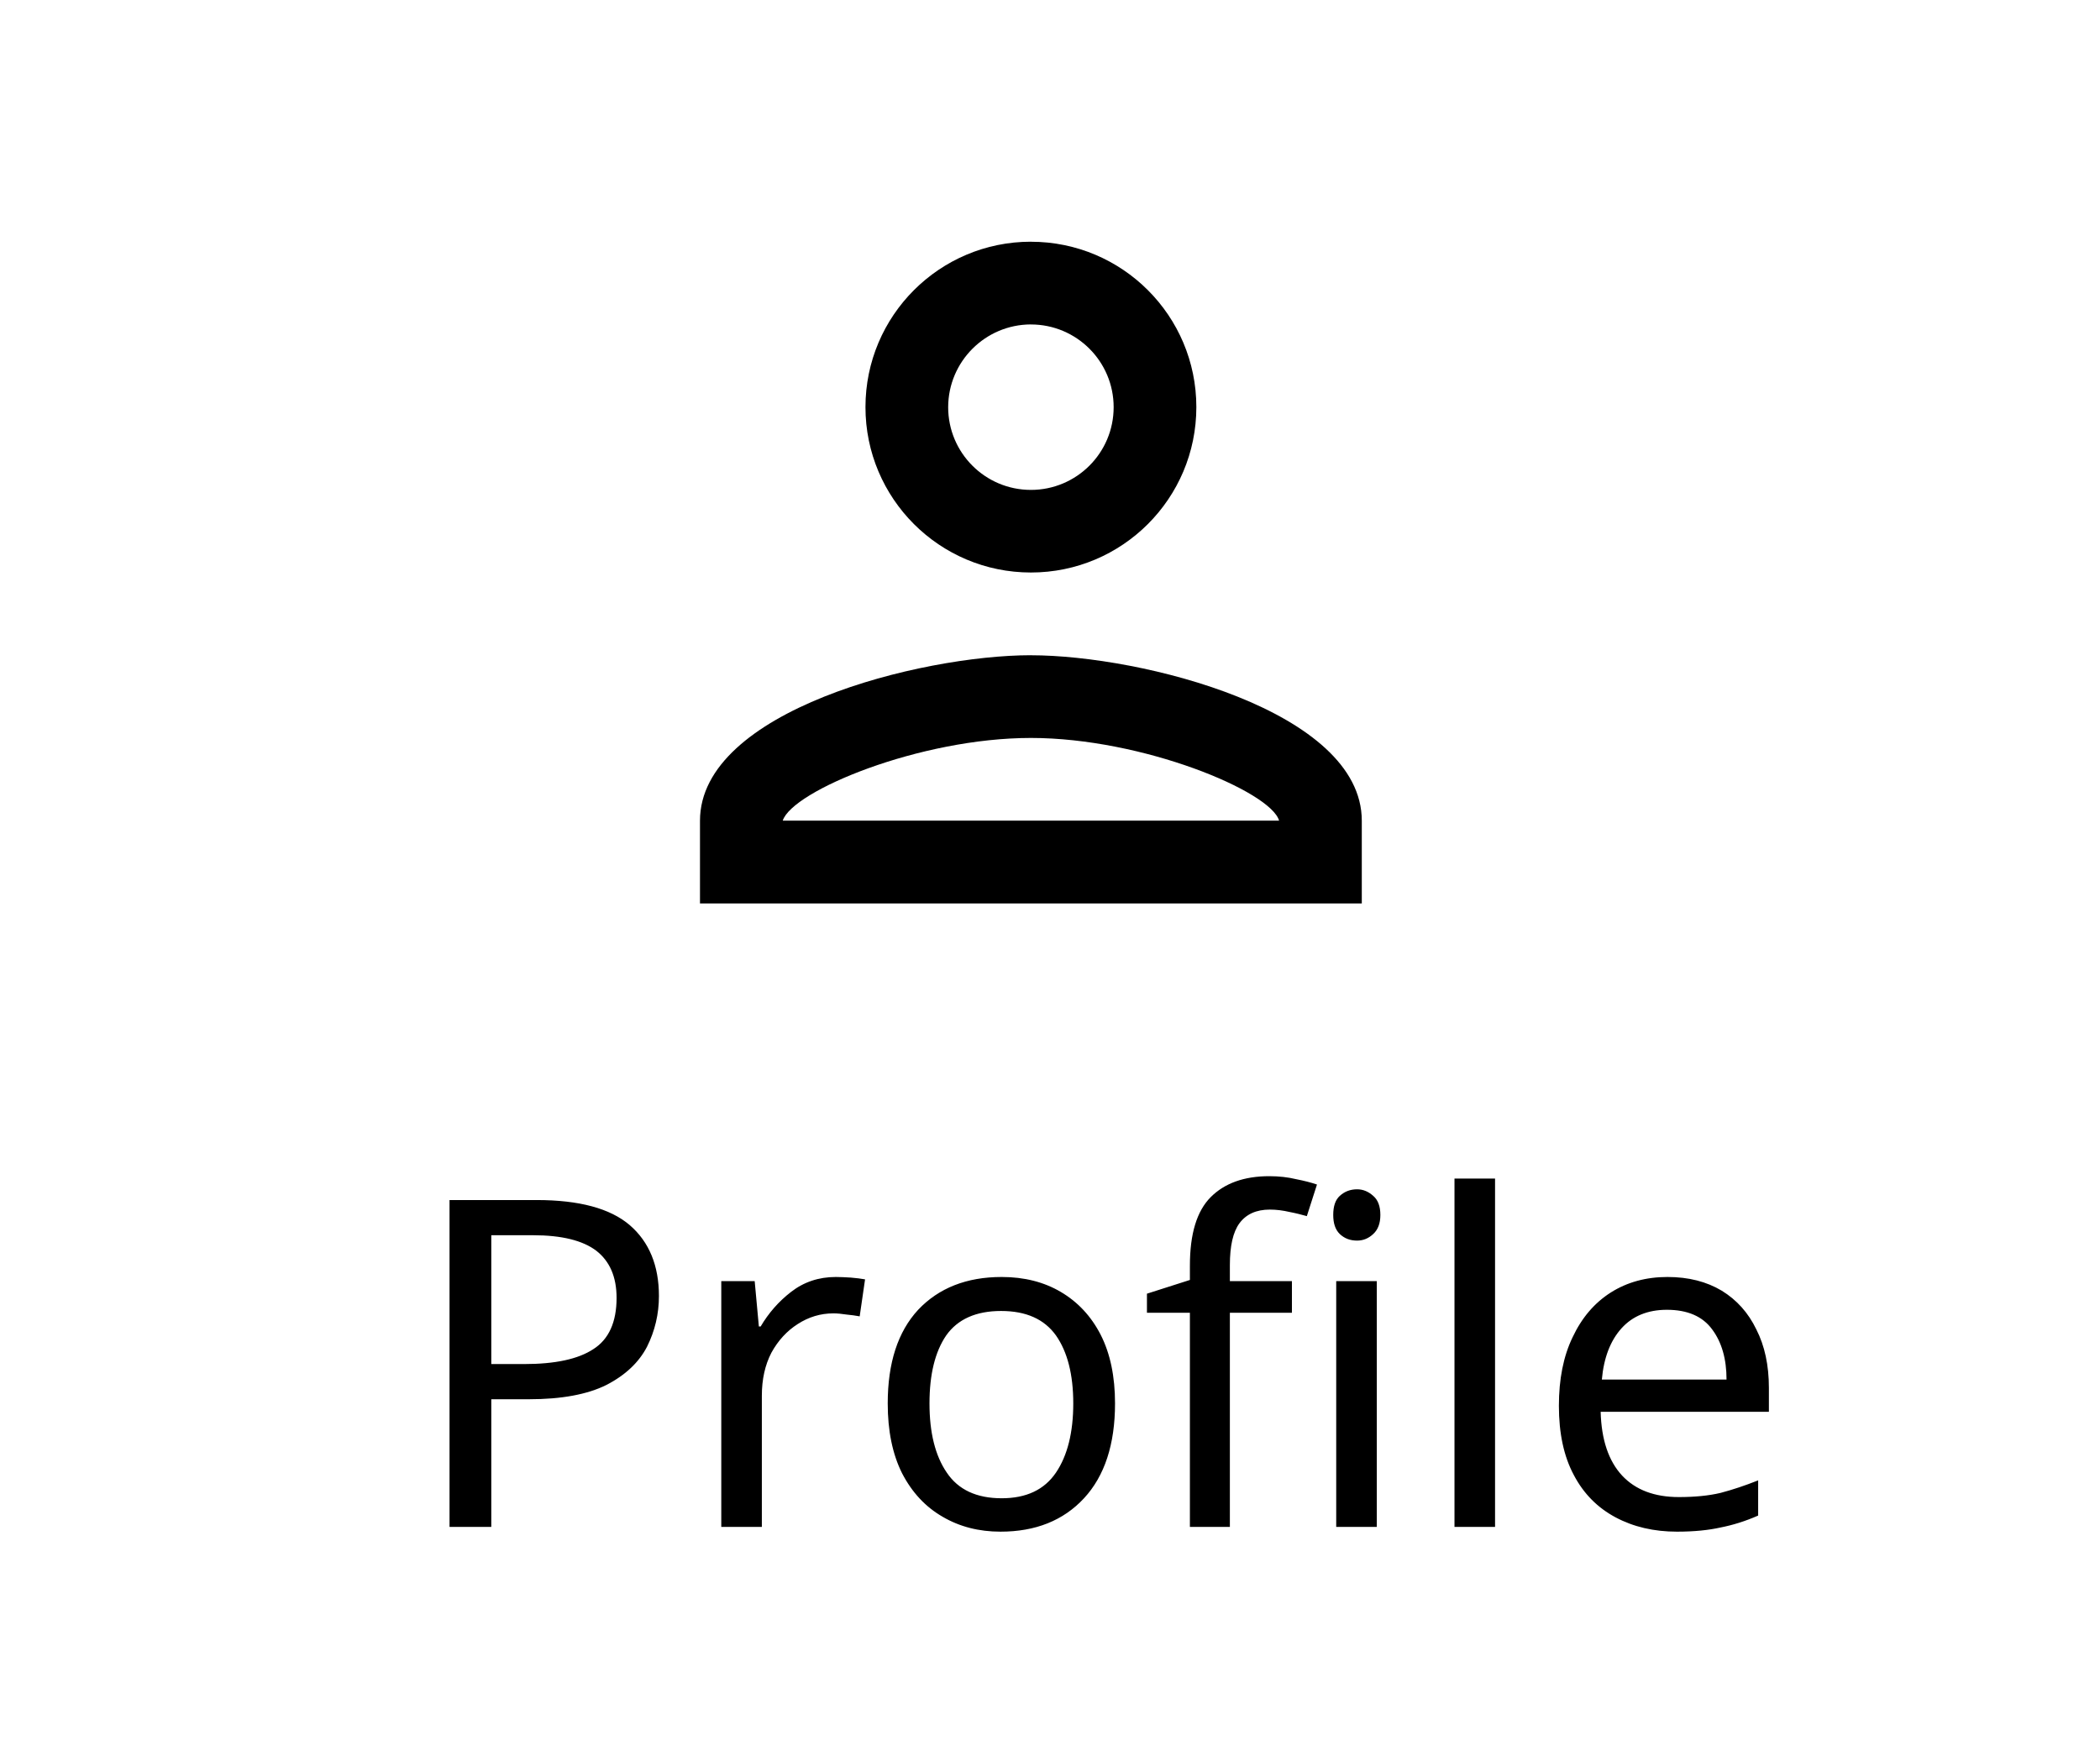
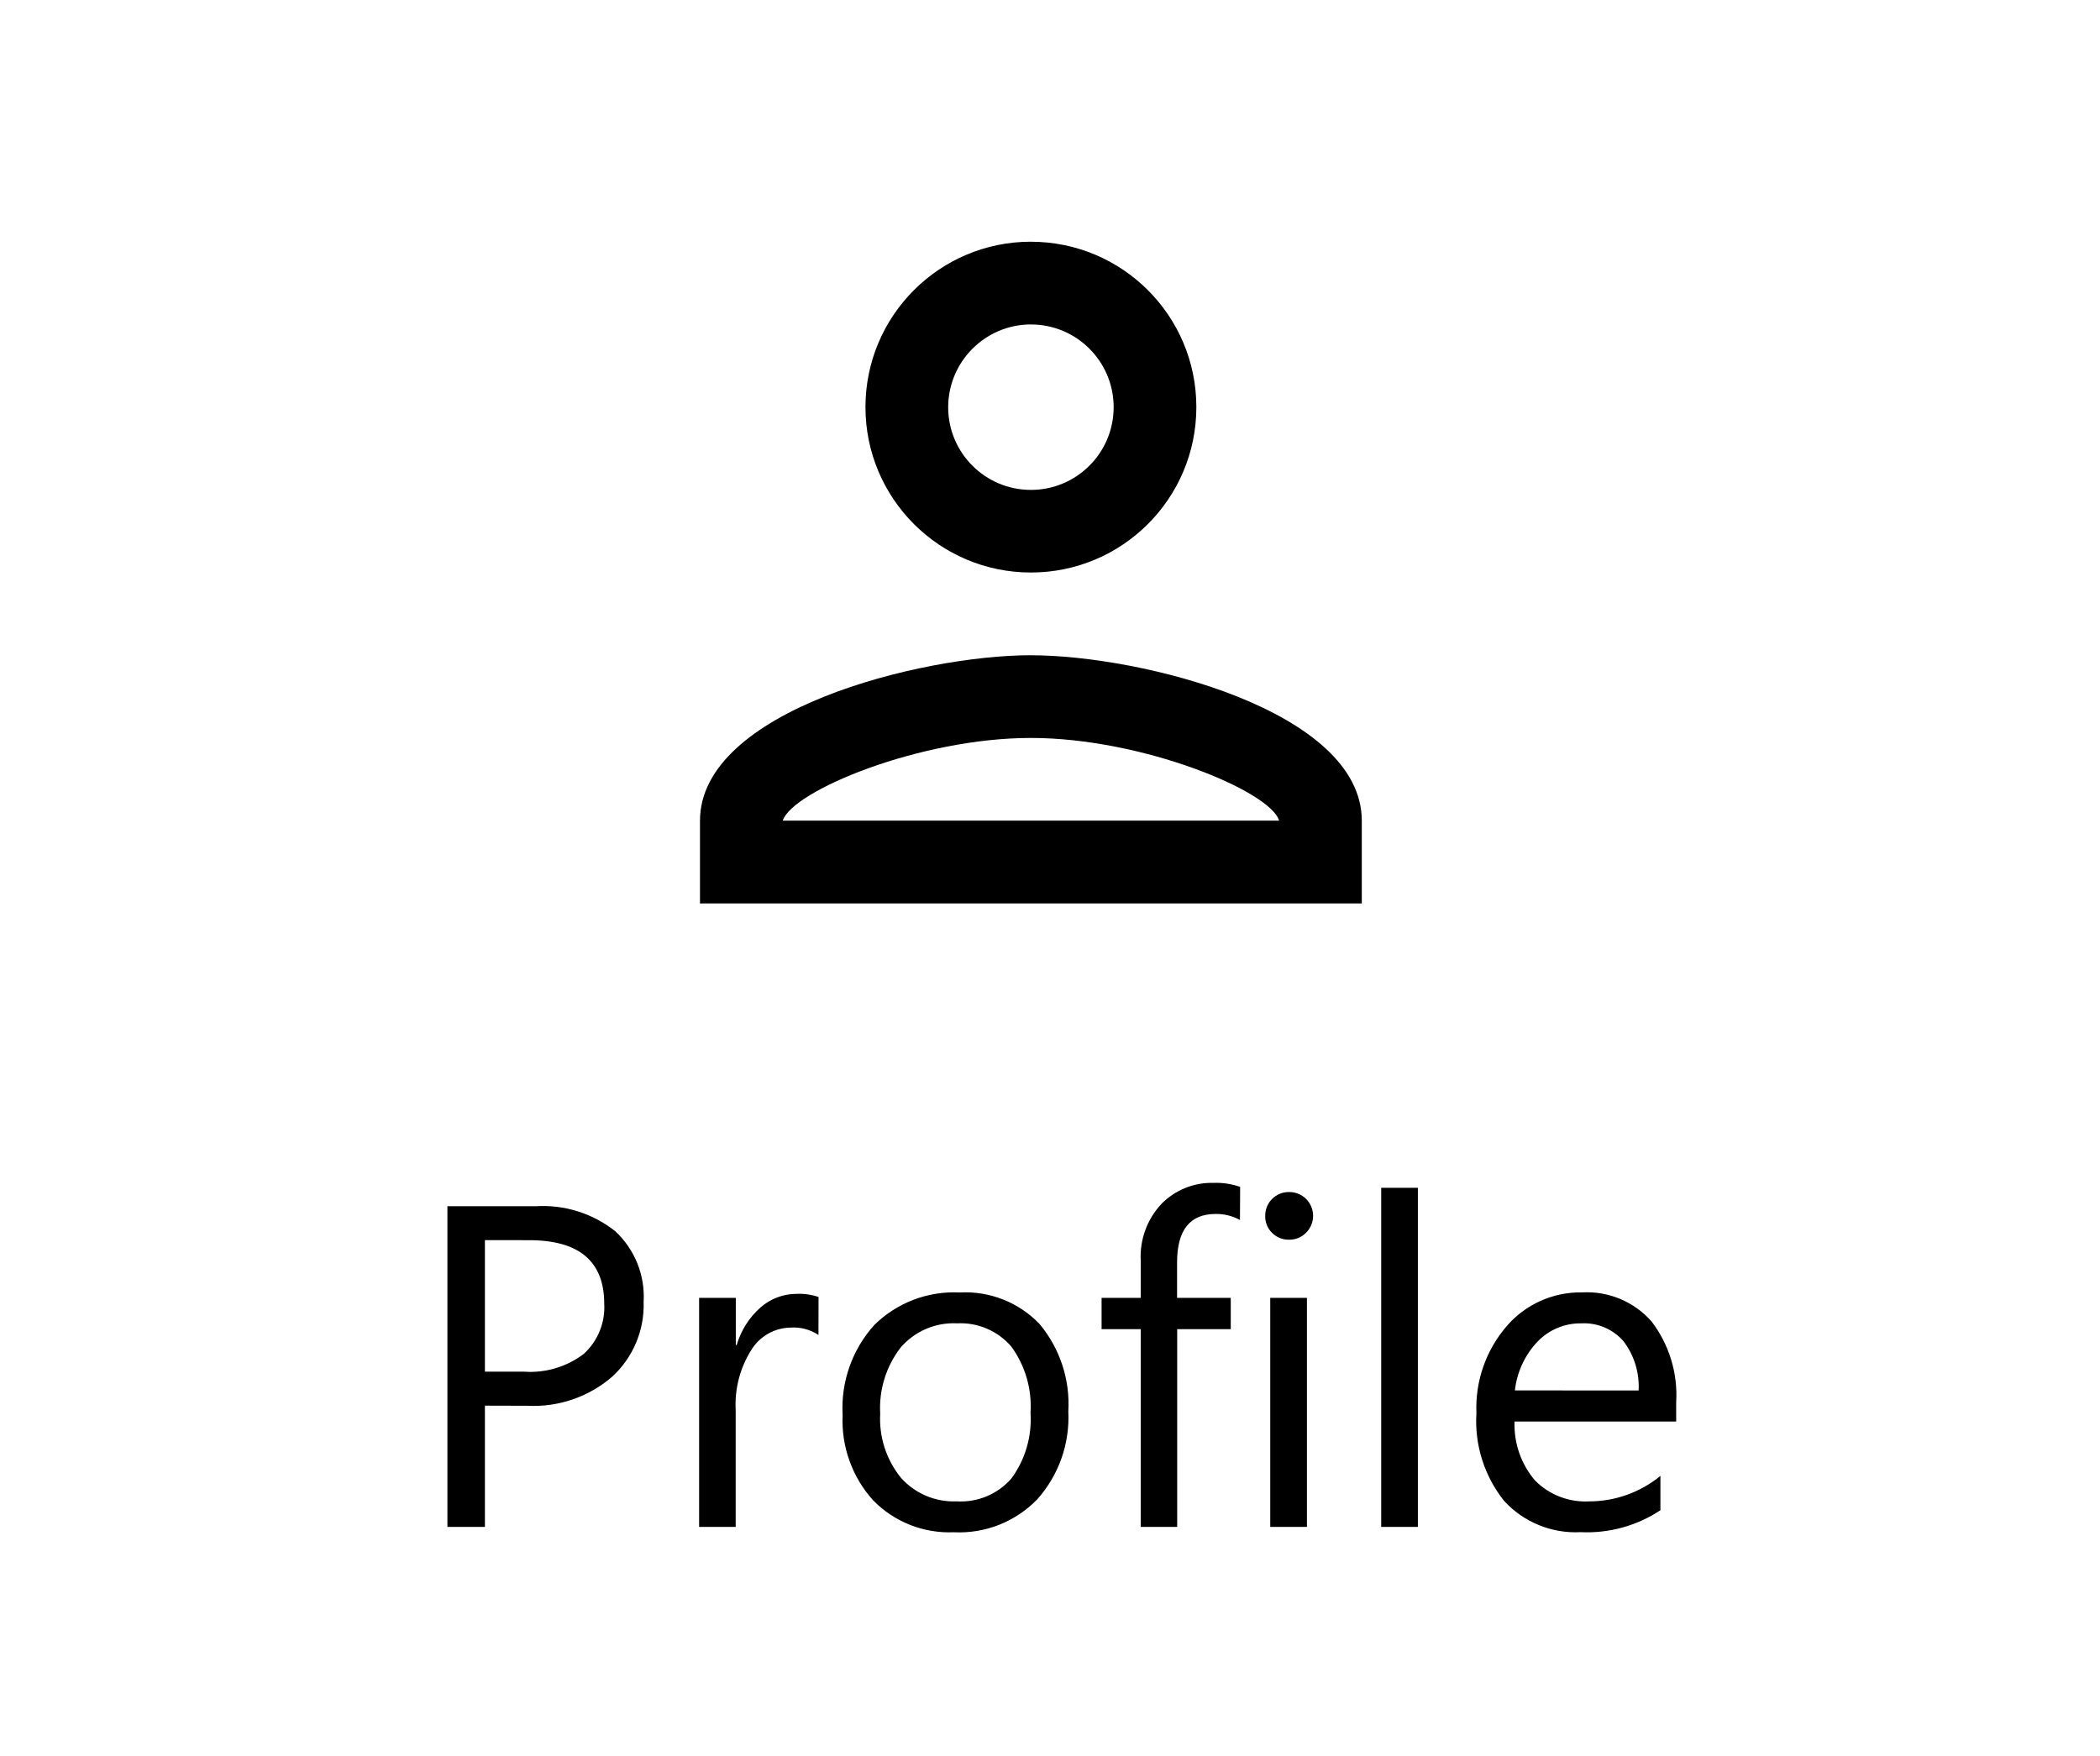
<svg xmlns="http://www.w3.org/2000/svg" width="55" height="46" viewBox="0 0 55 46">
  <defs>
    <clipPath id="clip-Profile">
      <rect width="55" height="46" />
    </clipPath>
  </defs>
  <g id="Profile" clip-path="url(#clip-Profile)">
    <rect width="55" height="46" fill="rgba(255,255,255,0)" />
-     <text id="Profile-2" data-name="Profile" transform="translate(4 27)" font-size="12" font-family="SegoeUI, Segoe UI">
-       <tspan x="6.616" y="13">Profile</tspan>
-     </text>
+     <path id="Path_50" data-name="Path 50" d="M8.7,9.824V13H7.718V4.6h2.309a3.047,3.047,0,0,1,2.089.656,2.343,2.343,0,0,1,.741,1.852,2.547,2.547,0,0,1-.823,1.957,3.145,3.145,0,0,1-2.224.762Zm0-4.336V8.934H9.733a2.306,2.306,0,0,0,1.556-.466,1.649,1.649,0,0,0,.536-1.315q0-1.664-1.969-1.664Zm8.736,2.484a1.175,1.175,0,0,0-.727-.193,1.226,1.226,0,0,0-1.028.58,2.682,2.682,0,0,0-.413,1.582V13H14.31V7h.961V8.236h.023a2.1,2.1,0,0,1,.627-.987,1.43,1.43,0,0,1,.943-.354,1.569,1.569,0,0,1,.574.082Zm3.551,5.168a2.783,2.783,0,0,1-2.124-.841,3.114,3.114,0,0,1-.794-2.229A3.244,3.244,0,0,1,18.9,7.709a2.97,2.97,0,0,1,2.232-.85,2.691,2.691,0,0,1,2.095.826,3.276,3.276,0,0,1,.753,2.291,3.223,3.223,0,0,1-.812,2.3A2.844,2.844,0,0,1,20.989,13.141Zm.07-5.473a1.828,1.828,0,0,0-1.465.63,2.587,2.587,0,0,0-.539,1.737,2.447,2.447,0,0,0,.545,1.682,1.852,1.852,0,0,0,1.459.615,1.757,1.757,0,0,0,1.433-.6,2.619,2.619,0,0,0,.5-1.717,2.664,2.664,0,0,0-.5-1.734A1.749,1.749,0,0,0,21.06,7.668Zm7.418-2.707a1.28,1.28,0,0,0-.639-.158q-1.008,0-1.008,1.271V7h1.406v.82H26.831V13h-.955V7.82H24.851V7h1.025V6.027a2.021,2.021,0,0,1,.545-1.491,1.84,1.84,0,0,1,1.359-.548,1.883,1.883,0,0,1,.7.105Zm1.283.516a.609.609,0,0,1-.439-.176.593.593,0,0,1-.182-.445.615.615,0,0,1,.621-.627.621.621,0,0,1,.448.179.626.626,0,0,1,0,.888A.615.615,0,0,1,29.761,5.477ZM30.229,13h-.961V7h.961Zm2.906,0h-.961V4.117h.961ZM39.9,10.24H35.667a2.244,2.244,0,0,0,.539,1.547,1.858,1.858,0,0,0,1.418.545,2.948,2.948,0,0,0,1.863-.668v.9a3.482,3.482,0,0,1-2.092.574,2.536,2.536,0,0,1-2-.817,3.346,3.346,0,0,1-.727-2.3,3.281,3.281,0,0,1,.794-2.282,2.546,2.546,0,0,1,1.972-.882,2.256,2.256,0,0,1,1.822.762A3.176,3.176,0,0,1,39.9,9.736Zm-.984-.814a1.955,1.955,0,0,0-.4-1.295,1.368,1.368,0,0,0-1.1-.463,1.552,1.552,0,0,0-1.154.486,2.207,2.207,0,0,0-.586,1.271Z" transform="translate(4 27)" />
    <g id="person-24px" transform="translate(14 2)">
      <path id="Path_35" data-name="Path 35" d="M0,0H26V26H0Z" fill="none" />
      <path id="Path_36" data-name="Path 36" d="M12.667,6.167A2.167,2.167,0,1,1,10.5,8.333a2.173,2.173,0,0,1,2.167-2.167m0,10.833c2.925,0,6.283,1.4,6.5,2.167h-13c.249-.78,3.586-2.167,6.5-2.167m0-13A4.333,4.333,0,1,0,17,8.333,4.332,4.332,0,0,0,12.667,4Zm0,10.833C9.774,14.833,4,16.285,4,19.167v2.167H21.333V19.167C21.333,16.285,15.559,14.833,12.667,14.833Z" transform="translate(0.333 0.333)" />
    </g>
  </g>
</svg>
